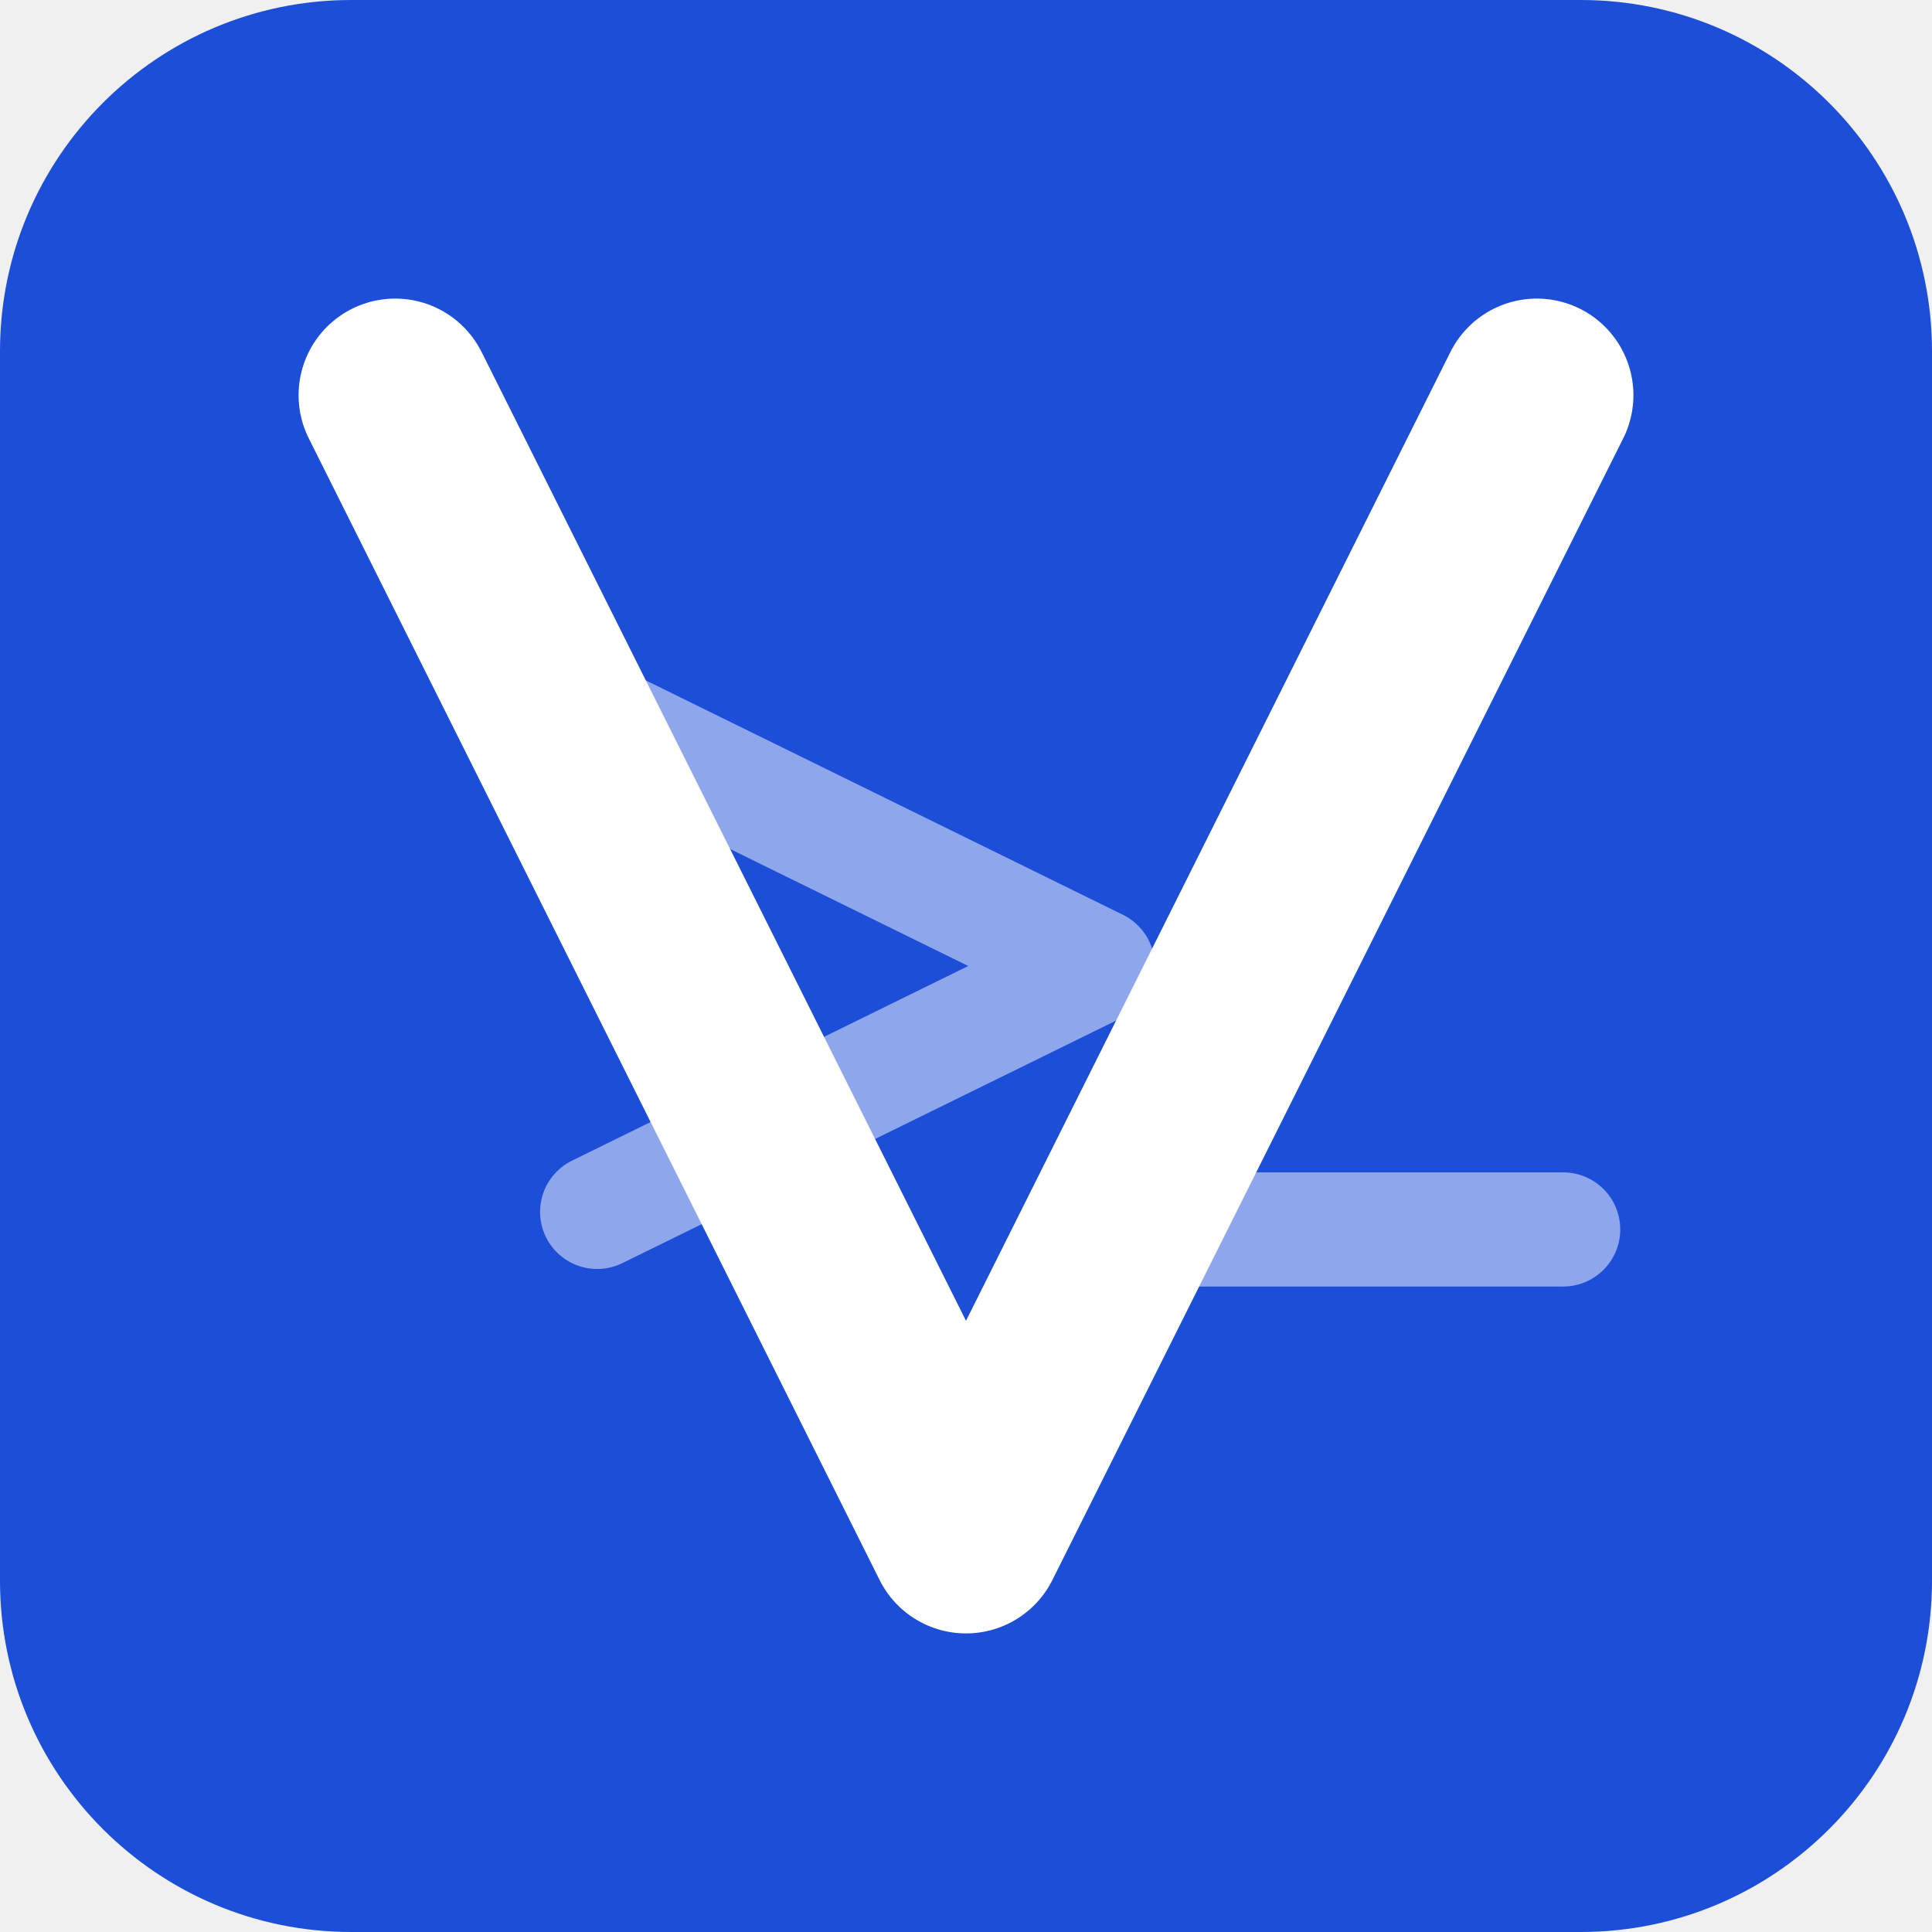
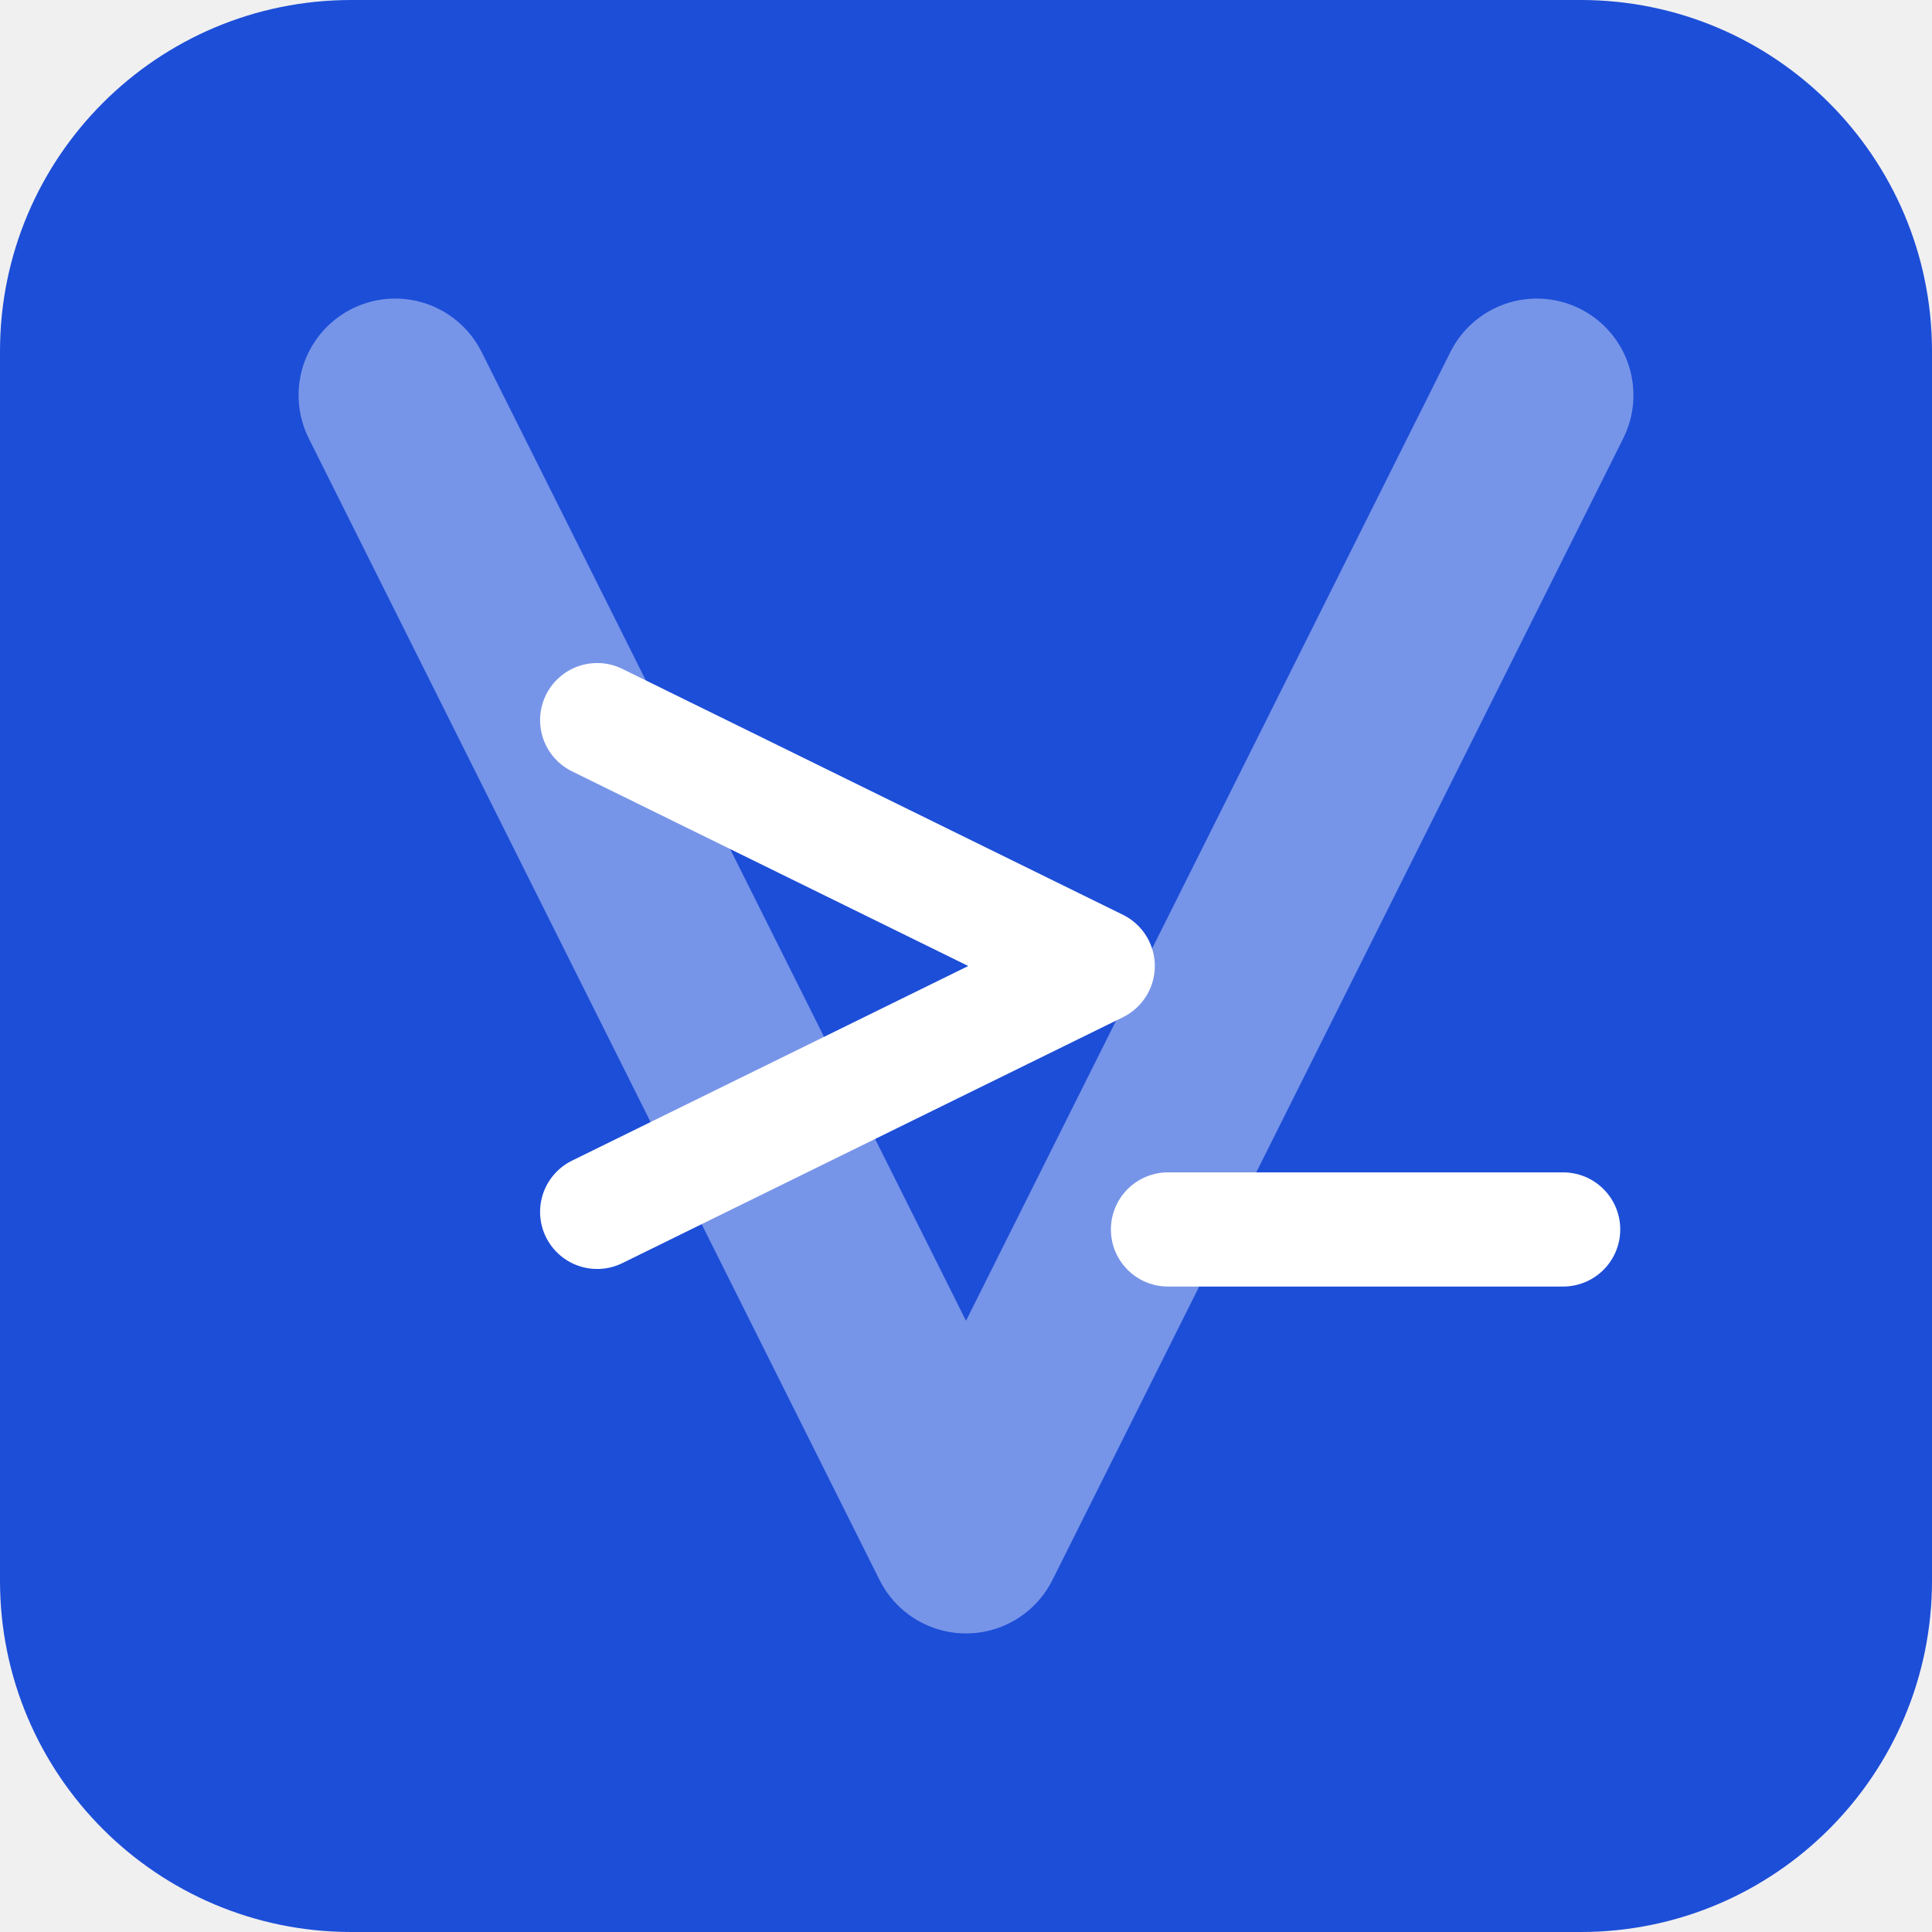
<svg xmlns="http://www.w3.org/2000/svg" width="220" height="220" viewBox="0 0 220 220">
  <rect width="220" height="220" rx="40" fill="#1d4ed8" />
-   <path d="M45 45 L110 175 L175 45" stroke="#ffffff" stroke-width="22" opacity="1" fill="none" stroke-linecap="round" stroke-linejoin="round" />
-   <path d="M68 82 L125 110 L68 138" stroke="#ffffff" stroke-width="13" opacity="0.5" fill="none" stroke-linecap="round" stroke-linejoin="round" />
-   <line x1="133" y1="140" x2="178" y2="140" stroke="#ffffff" stroke-width="13" opacity="0.5" stroke-linecap="round" />
+   <path d="M45 45 L110 175 L175 45" stroke="#ffffff" stroke-width="22" opacity="0.40" fill="none" stroke-linecap="round" stroke-linejoin="round" />
+   <path d="M68 82 L125 110 L68 138" stroke="#ffffff" stroke-width="13" fill="none" stroke-linecap="round" stroke-linejoin="round" />
+   <line x1="133" y1="140" x2="178" y2="140" stroke="#ffffff" stroke-width="13" stroke-linecap="round" />
</svg>
